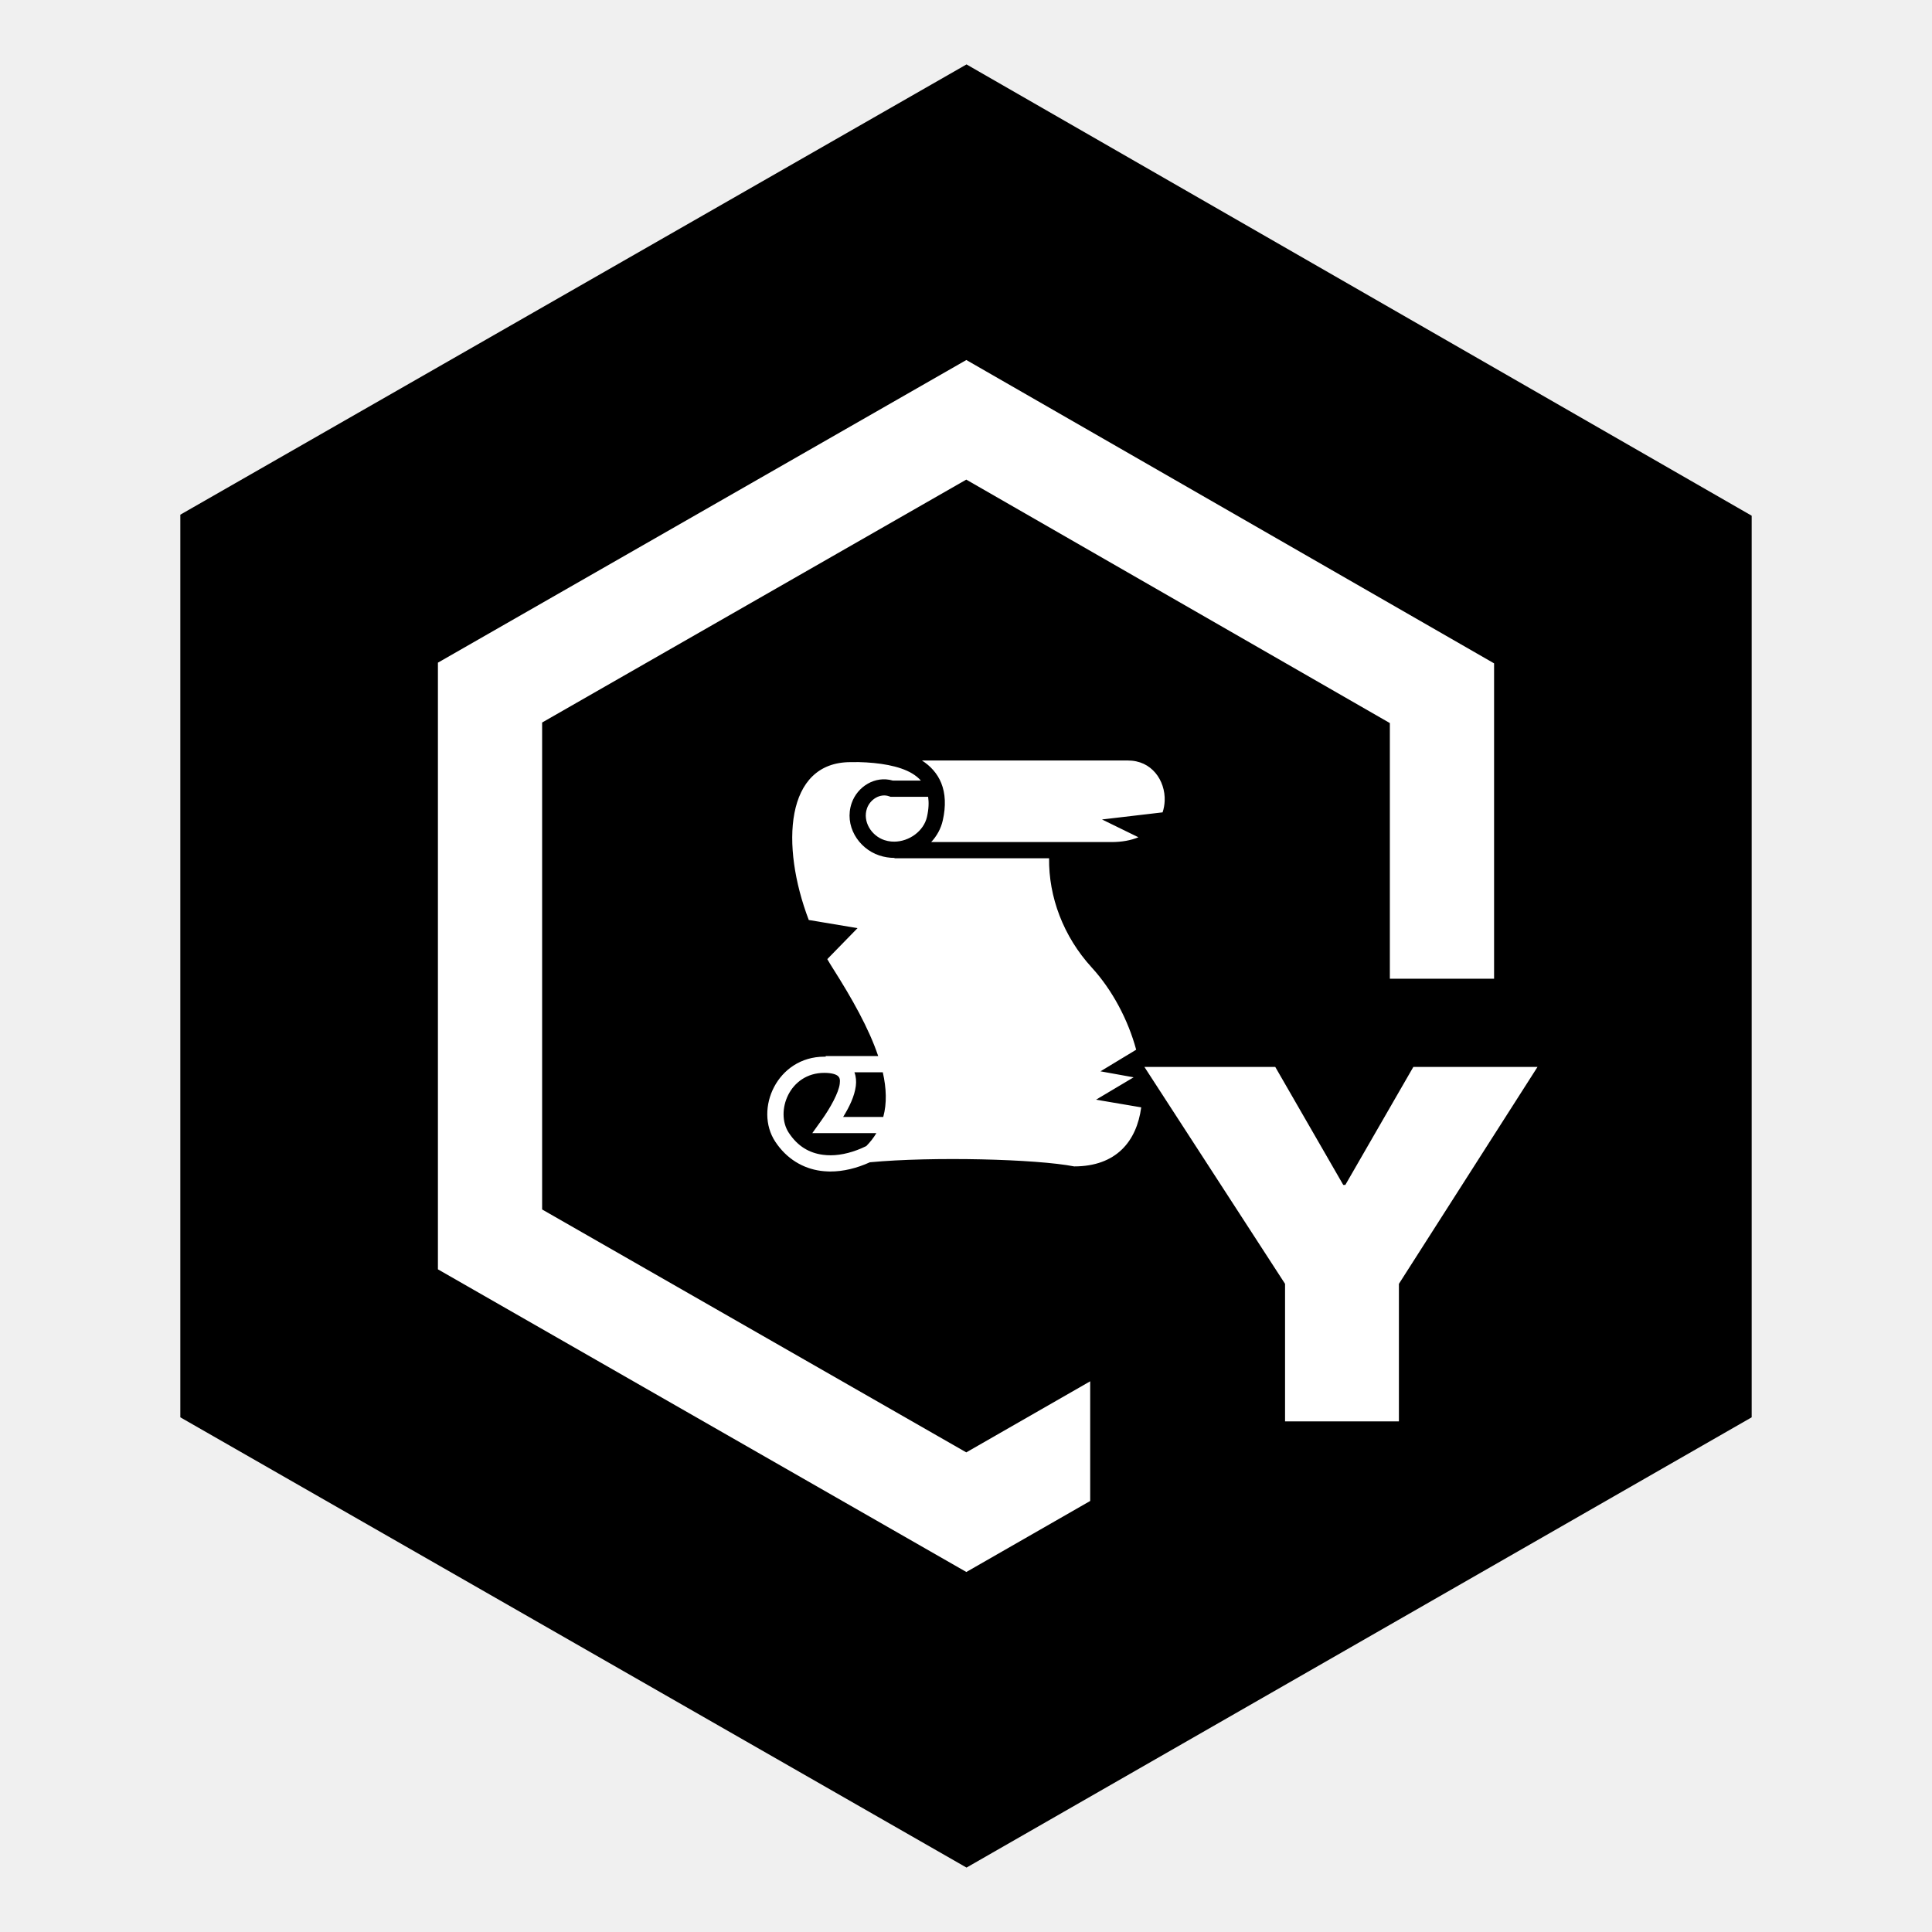
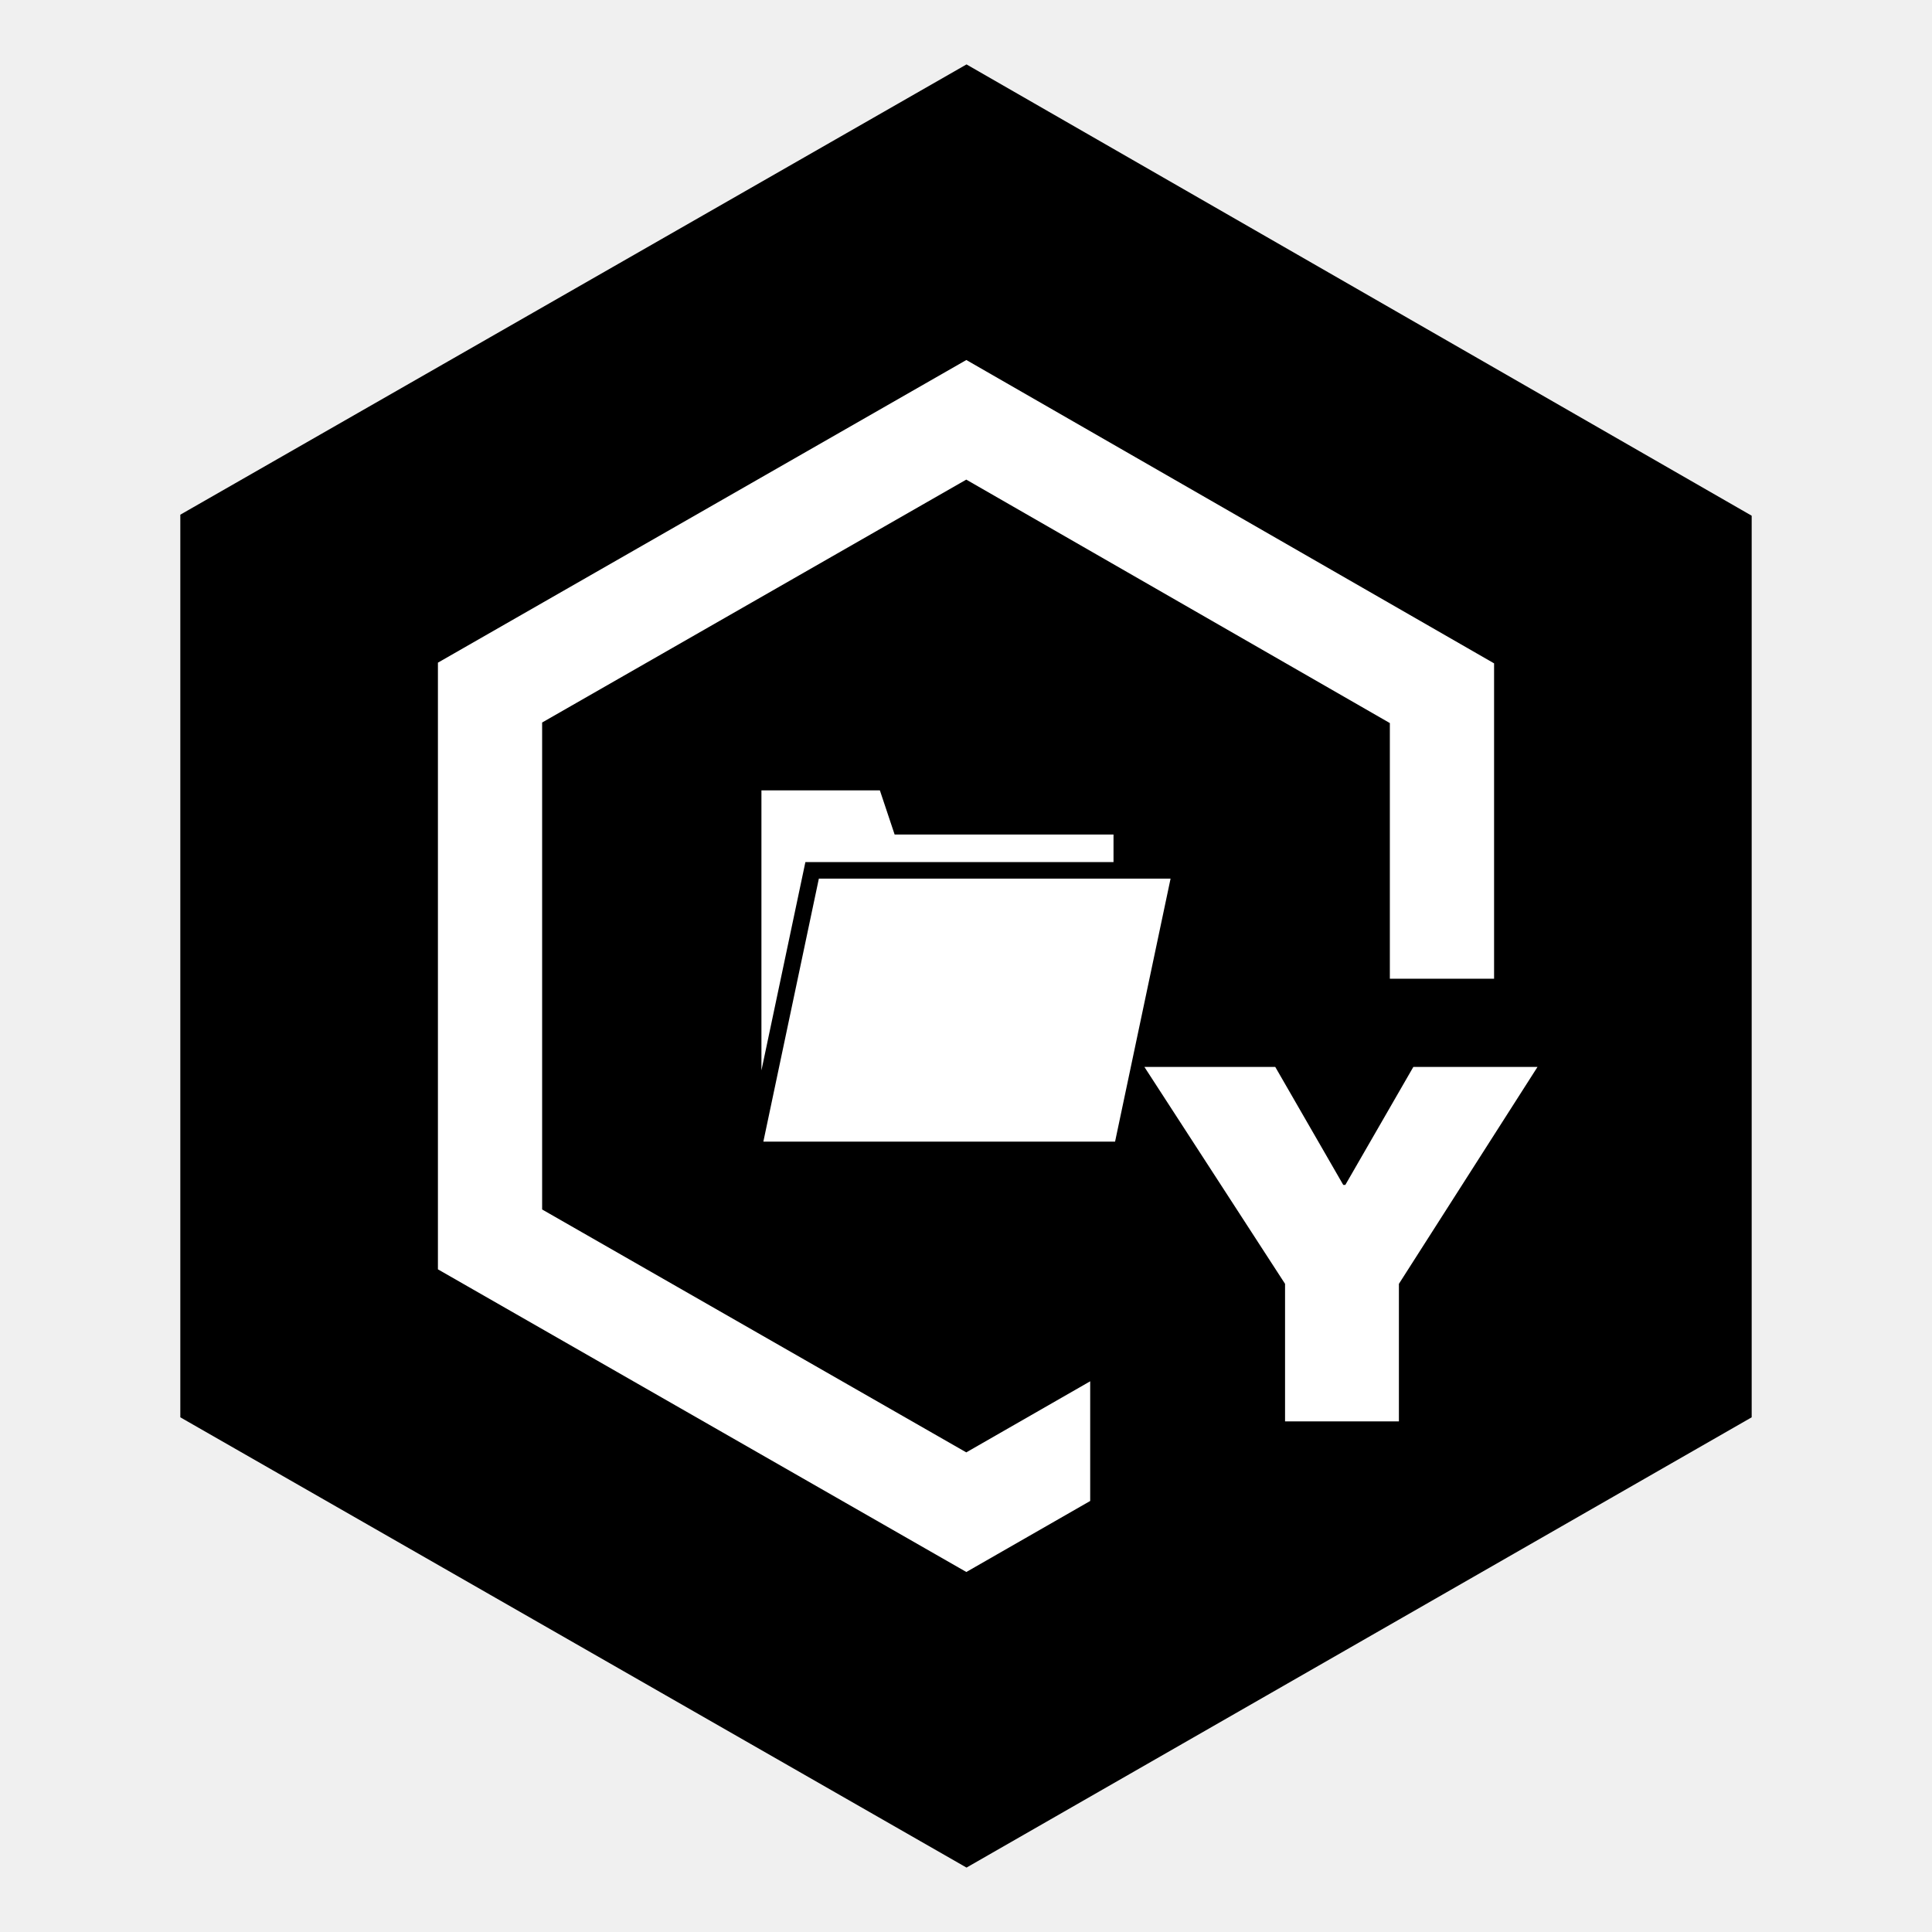
- <svg xmlns="http://www.w3.org/2000/svg" width="150" height="150" viewBox="0 0 150 150" version="1.1" id="svg5256">
+ <svg xmlns="http://www.w3.org/2000/svg" id="svg5256" version="1.1" viewBox="0 0 150 150" height="150" width="150">
  <defs id="defs5250">
-     <pattern y="0" x="0" height="6" width="6" patternUnits="userSpaceOnUse" id="EMFhbasepattern" />
+     <pattern id="EMFhbasepattern" patternUnits="userSpaceOnUse" width="6" height="6" x="0" y="0" />
  </defs>
  <g id="layer1">
-     <path id="path823" d="M 136,110.04 75.04,144.999 14,110.04 V 39.96 L 75.04,5.001 136,40.04 Z" style="fill:#000000;fill-opacity:1;fill-rule:nonzero;stroke:none" />
-     <path style="opacity:1;vector-effect:none;fill:#ffffff;fill-opacity:1;fill-rule:nonzero;stroke:none;stroke-width:0.802;stroke-linecap:butt;stroke-linejoin:miter;stroke-miterlimit:4;stroke-dasharray:none;stroke-dashoffset:0;stroke-opacity:1" d="m 75.027,27.951 -41.027,23.498 v 47.102 l 41.027,23.498 9.615,-5.514 v -9.291 l -9.621,5.518 -32.93,-18.859 v -37.807 l 32.93,-18.859 32.887,18.902 v 19.848 H 116 v -24.484 z" id="path23" />
-     <g aria-label="Y" style="font-style:normal;font-variant:normal;font-weight:normal;font-stretch:normal;font-size:40px;line-height:1.25;font-family:'Archivo Black';-inkscape-font-specification:'Archivo Black, ';letter-spacing:0px;word-spacing:0px;fill:#ffffff;fill-opacity:1;stroke:none" id="text4559">
-       <path d="M 108.611,110.357 H 99.771 V 99.677 l -10.92,-16.84 h 10.16 l 5.28,9.16 h 0.16 l 5.28,-9.16 h 9.64 l -10.76,16.84 z" style="" id="path29" />
+     <path style="fill:#000000;fill-opacity:1;fill-rule:nonzero;stroke:none" d="M 136,110.04 75.04,144.999 14,110.04 V 39.96 L 75.04,5.001 136,40.04 Z" id="path823" />
+     <path id="path23" d="m 75.027,27.951 -41.027,23.498 v 47.102 l 41.027,23.498 9.615,-5.514 v -9.291 l -9.621,5.518 -32.93,-18.859 v -37.807 l 32.93,-18.859 32.887,18.902 v 19.848 H 116 v -24.484 z" style="opacity:1;vector-effect:none;fill:#ffffff;fill-opacity:1;fill-rule:nonzero;stroke:none;stroke-width:0.802;stroke-linecap:butt;stroke-linejoin:miter;stroke-miterlimit:4;stroke-dasharray:none;stroke-dashoffset:0;stroke-opacity:1" />
+     <g id="text4559" style="font-style:normal;font-variant:normal;font-weight:normal;font-stretch:normal;font-size:40px;line-height:1.25;font-family:'Archivo Black';-inkscape-font-specification:'Archivo Black, ';letter-spacing:0px;word-spacing:0px;fill:#ffffff;fill-opacity:1;stroke:none" aria-label="Y">
+       <path style="" id="path29" d="M 108.611,110.357 H 99.771 V 99.677 l -10.92,-16.84 h 10.16 l 5.28,9.16 h 0.16 l 5.28,-9.16 h 9.64 l -10.76,16.84 z" />
    </g>
-     <path id="path4665" d="m 64.448,90.956 c -0.075,-3.4e-4 -0.15,-0.002 -0.225,-0.008 -0.171,-0.008 -0.342,-0.021 -0.512,-0.045 -1.357,-0.185 -2.635,-0.92 -3.521,-2.266 -1.656,-2.517 0.147,-6.597 3.811,-6.597 0.036,0 0.071,4.76e-4 0.106,0.001 v -0.048 h 4.076 c -0.724,-2.153 -2.039,-4.482 -3.529,-6.827 -0.146,-0.229 -0.286,-0.463 -0.423,-0.7 l 2.347,-2.405 -3.786,-0.634 C 60.589,65.641 60.946,59.172 66.04,59.172 v 1.05e-4 l 0.626,-0.003 c 1.604,0.038 3.145,0.289 4.127,0.867 0.281,0.165 0.513,0.352 0.704,0.567 h -2.183 c -1.368,-0.4 -2.746,0.467 -3.189,1.745 -0.603,1.734 0.506,3.524 2.144,4.069 0.391,0.13 0.789,0.191 1.182,0.191 v 0.027 h 12 c -0.039,2.989 1.1,6.066 3.31,8.48 1.612,1.762 2.828,4.08 3.452,6.384 l -2.774,1.678 2.575,0.465 -2.918,1.737 h -3.4e-4 l 2e-5,1.62e-4 1.9e-4,-1.62e-4 3.508,0.596 c -0.352,2.634 -1.941,4.584 -5.206,4.584 -2.953,-0.574 -10.963,-0.778 -15.86,-0.321 -1.002,0.455 -2.056,0.722 -3.089,0.717 z m 0.031,-1.259 c 0.884,-0.002 1.844,-0.256 2.776,-0.715 v 0.003 c 0.314,-0.319 0.575,-0.655 0.786,-1.009 h -4.975 l 0.712,-0.995 c 0.714,-0.998 1.333,-2.153 1.419,-2.828 0.043,-0.338 -0.008,-0.482 -0.122,-0.595 -0.115,-0.112 -0.419,-0.261 -1.076,-0.261 -2.731,0 -3.827,3.026 -2.76,4.648 0.705,1.071 1.602,1.57 2.64,1.711 0.194,0.026 0.395,0.039 0.598,0.039 z m 0.983,-2.977 h 3.114 c 0.288,-1.059 0.246,-2.226 -0.036,-3.467 h -2.202 c 0.128,0.338 0.152,0.712 0.108,1.061 -0.103,0.802 -0.498,1.62 -0.984,2.405 z m 6.834,-21.342 c 0.433,-0.46 0.753,-1.03 0.9,-1.677 0.255,-1.126 0.208,-2.1 -0.119,-2.908 -0.305,-0.752 -0.846,-1.332 -1.5,-1.75 h 15.961 c 0.972,0 1.675,0.382 2.167,0.964 0.492,0.582 0.754,1.381 0.72,2.177 -0.013,0.301 -0.066,0.6 -0.162,0.887 l -4.704,0.552 2.827,1.382 c -0.56,0.232 -1.254,0.373 -2.111,0.373 H 72.296 Z m -2.871,-0.034 c -0.078,1.58e-4 -0.155,-0.001 -0.233,-0.008 -0.177,-0.019 -0.354,-0.052 -0.527,-0.11 -1.017,-0.338 -1.705,-1.45 -1.353,-2.462 0.247,-0.711 1.033,-1.192 1.726,-0.938 l 0.105,0.038 h 2.917 c 0.064,0.428 0.051,0.934 -0.091,1.561 -0.25,1.101 -1.382,1.917 -2.545,1.921 z" style="display:inline;opacity:1;vector-effect:none;fill:#ffffff;fill-opacity:1;fill-rule:evenodd;stroke:none;stroke-width:0.467;stroke-linecap:butt;stroke-linejoin:miter;stroke-miterlimit:4;stroke-dasharray:none;stroke-dashoffset:0;stroke-opacity:1" />
+     <g style="font-variation-settings:normal;display:inline;opacity:1;vector-effect:none;fill:#ffffff;fill-opacity:1;stroke:none;stroke-width:13.711;stroke-linecap:butt;stroke-linejoin:miter;stroke-miterlimit:4;stroke-dasharray:none;stroke-dashoffset:0;stroke-opacity:1;stop-color:#000000;stop-opacity:1" transform="matrix(0.07155853,0,0,0.07139105,56.1834,56.15276)" id="g1281" class="">
+       <path id="path1279" d="M 41,73 V 377.563 L 88.697,151 H 423 V 121 H 185.514 l -16,-48 z m 62.303,96 -60.211,286 h 381.605 l 60.211,-286 z" style="font-variation-settings:normal;vector-effect:none;fill:#ffffff;fill-opacity:1;stroke:none;stroke-width:13.711;stroke-linecap:butt;stroke-linejoin:miter;stroke-miterlimit:4;stroke-dasharray:none;stroke-dashoffset:0;stroke-opacity:1;stop-color:#000000;stop-opacity:1" />
+     </g>
  </g>
</svg>
